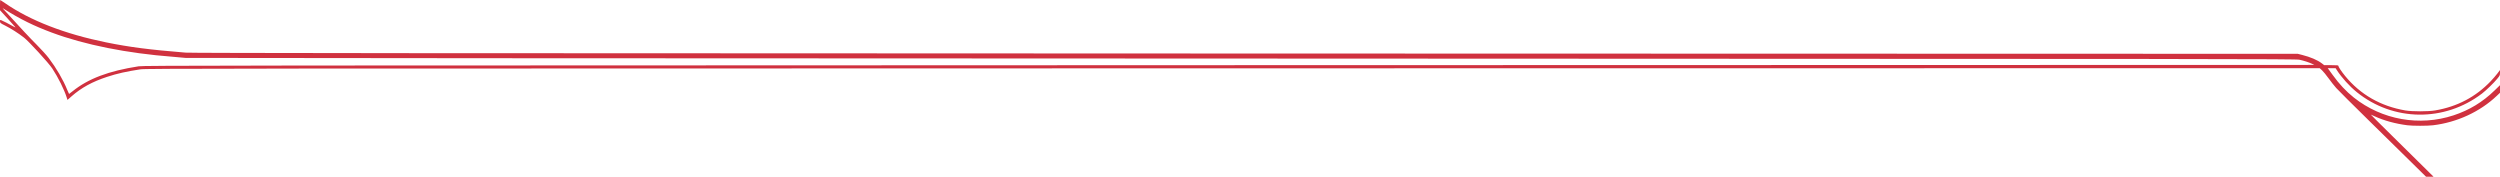
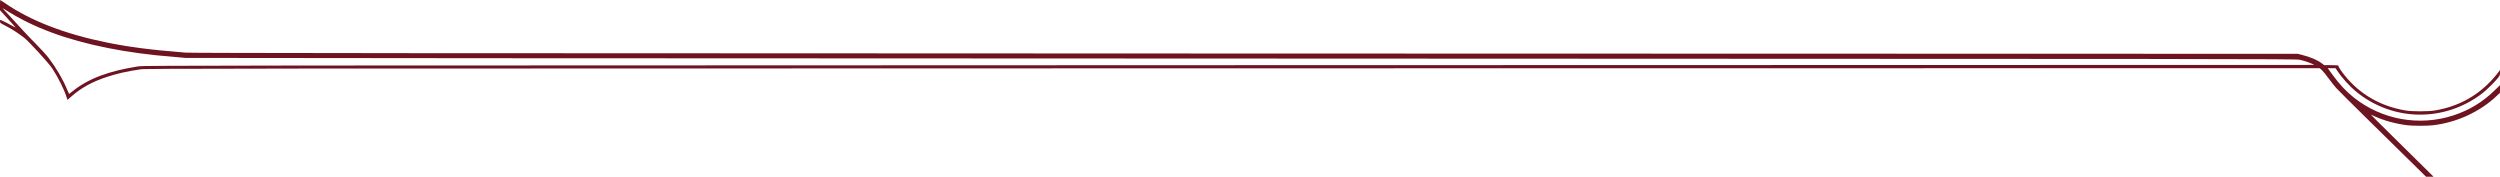
<svg xmlns="http://www.w3.org/2000/svg" id="svg9003" version="1.1" width="742.5" height="52.498" viewBox="0 0 742.5 52.498">
  <defs id="defs9007" />
-   <path style="fill:#d0313f;fill-opacity:1" d="m 716.157,48.18 c -2.402,-2.368 -8.174,-8.038 -12.825,-12.6 -4.651,-4.563 -8.92,-8.815 -9.485,-9.45 -0.565,-0.635 -1.588,-1.933 -2.273,-2.885 -0.685,-0.952 -1.554,-2.015 -1.932,-2.363 l -0.686,-0.632 -322.765,0.041 C 60.398,20.329 43.334,20.345 41.7,20.592 c -4.12,0.623 -6.897,1.249 -9.86,2.221 -4.419,1.449 -7.694,3.244 -10.609,5.813 l -1.194,1.053 -0.243,-0.777 C 19.081,26.62 17.273,22.986 15.542,20.358 14.435,18.676 8.584,12.296 7.094,11.144 5.364,9.808 3.357,8.528 1.579,7.625 0.068,6.859 0.001,6.805 6.789e-4,6.341 5e-5,5.893 0.026,5.867 0.358,5.994 0.858,6.184 2.915,7.242 3.879,7.805 4.321,8.064 4.629,8.185 4.563,8.075 4.498,7.965 3.444,6.786 2.222,5.455 L 0,3.035 0,1.517 C 0,0.683 0.034,0 0.075,0 0.116,0 0.782,0.437 1.553,0.971 8.96,6.1 19.248,10.087 31.5,12.578 c 6.987,1.421 12.827,2.175 23.625,3.052 1.754,0.142 71.13,0.201 314.775,0.267 l 312.525,0.084 1.275,0.322 c 2.491,0.628 4.592,1.525 5.878,2.509 l 0.704,0.538 2.109,0 c 1.808,0 2.109,0.033 2.109,0.233 0,0.282 0.924,1.663 1.973,2.948 4.524,5.542 10.577,9.014 17.902,10.267 2.053,0.351 6.766,0.35 8.85,-0.003 6.55,-1.108 12.044,-3.991 16.504,-8.66 0.662,-0.693 1.557,-1.726 1.988,-2.296 l 0.783,-1.035 0,0.793 c 0,0.739 -0.056,0.862 -0.82,1.796 -1.002,1.225 -3.287,3.445 -4.505,4.376 -11.143,8.524 -26.385,8.354 -37.223,-0.415 -2.155,-1.744 -4.495,-4.33 -5.916,-6.541 l -0.361,-0.561 -1.175,-0.002 -1.175,-0.002 0.315,0.412 c 0.173,0.227 0.701,0.953 1.174,1.613 1.887,2.636 3.991,4.883 6.262,6.687 8.342,6.628 19.507,8.625 29.625,5.297 4.686,-1.541 8.634,-3.935 12.188,-7.389 l 1.613,-1.567 0,1.125 0,1.125 -0.938,0.893 c -4.968,4.733 -11.82,7.903 -18.93,8.759 -1.694,0.204 -6.08,0.204 -7.658,-4.5e-4 -3.571,-0.462 -6.886,-1.369 -9.659,-2.644 -0.61,-0.28 -1.14,-0.51 -1.177,-0.51 -0.038,0 2.756,2.781 6.209,6.18 3.453,3.399 7.661,7.55 9.352,9.224 l 3.075,3.044 -1.125,-0.007 -1.125,-0.007 -4.368,-4.305 z M 21.571,27.093 C 26.219,23.356 32.256,21.077 41.175,19.691 42.726,19.45 62.078,19.43 365.1,19.355 l 322.275,-0.08 -0.75,-0.347 c -0.962,-0.445 -2.256,-0.862 -3.675,-1.186 C 681.891,17.5 663.511,17.48 368.775,17.39 196.597,17.337 55.455,17.251 55.125,17.2 54.795,17.148 53.141,17.001 51.45,16.872 37.775,15.835 25.144,13.314 15.375,9.672 9.989,7.665 6.076,5.73 1.125,2.627 0.681,2.349 0.682,2.353 1.212,2.935 c 4.945,5.431 7.69,8.366 9.67,10.34 1.324,1.32 2.933,3.095 3.576,3.944 2.295,3.031 4.308,6.488 5.501,9.444 0.275,0.681 0.524,1.238 0.553,1.238 0.029,0 0.506,-0.363 1.058,-0.807 z" id="path9553" />
+   <path style="fill:#6e1420;fill-opacity:1" d="m 716.157,48.18 c -2.402,-2.368 -8.174,-8.038 -12.825,-12.6 -4.651,-4.563 -8.92,-8.815 -9.485,-9.45 -0.565,-0.635 -1.588,-1.933 -2.273,-2.885 -0.685,-0.952 -1.554,-2.015 -1.932,-2.363 l -0.686,-0.632 -322.765,0.041 C 60.398,20.329 43.334,20.345 41.7,20.592 c -4.12,0.623 -6.897,1.249 -9.86,2.221 -4.419,1.449 -7.694,3.244 -10.609,5.813 l -1.194,1.053 -0.243,-0.777 C 19.081,26.62 17.273,22.986 15.542,20.358 14.435,18.676 8.584,12.296 7.094,11.144 5.364,9.808 3.357,8.528 1.579,7.625 0.068,6.859 0.001,6.805 6.789e-4,6.341 5e-5,5.893 0.026,5.867 0.358,5.994 0.858,6.184 2.915,7.242 3.879,7.805 4.321,8.064 4.629,8.185 4.563,8.075 4.498,7.965 3.444,6.786 2.222,5.455 L 0,3.035 0,1.517 C 0,0.683 0.034,0 0.075,0 0.116,0 0.782,0.437 1.553,0.971 8.96,6.1 19.248,10.087 31.5,12.578 c 6.987,1.421 12.827,2.175 23.625,3.052 1.754,0.142 71.13,0.201 314.775,0.267 l 312.525,0.084 1.275,0.322 c 2.491,0.628 4.592,1.525 5.878,2.509 l 0.704,0.538 2.109,0 c 1.808,0 2.109,0.033 2.109,0.233 0,0.282 0.924,1.663 1.973,2.948 4.524,5.542 10.577,9.014 17.902,10.267 2.053,0.351 6.766,0.35 8.85,-0.003 6.55,-1.108 12.044,-3.991 16.504,-8.66 0.662,-0.693 1.557,-1.726 1.988,-2.296 l 0.783,-1.035 0,0.793 c 0,0.739 -0.056,0.862 -0.82,1.796 -1.002,1.225 -3.287,3.445 -4.505,4.376 -11.143,8.524 -26.385,8.354 -37.223,-0.415 -2.155,-1.744 -4.495,-4.33 -5.916,-6.541 l -0.361,-0.561 -1.175,-0.002 -1.175,-0.002 0.315,0.412 c 0.173,0.227 0.701,0.953 1.174,1.613 1.887,2.636 3.991,4.883 6.262,6.687 8.342,6.628 19.507,8.625 29.625,5.297 4.686,-1.541 8.634,-3.935 12.188,-7.389 l 1.613,-1.567 0,1.125 0,1.125 -0.938,0.893 c -4.968,4.733 -11.82,7.903 -18.93,8.759 -1.694,0.204 -6.08,0.204 -7.658,-4.5e-4 -3.571,-0.462 -6.886,-1.369 -9.659,-2.644 -0.61,-0.28 -1.14,-0.51 -1.177,-0.51 -0.038,0 2.756,2.781 6.209,6.18 3.453,3.399 7.661,7.55 9.352,9.224 l 3.075,3.044 -1.125,-0.007 -1.125,-0.007 -4.368,-4.305 z M 21.571,27.093 C 26.219,23.356 32.256,21.077 41.175,19.691 42.726,19.45 62.078,19.43 365.1,19.355 l 322.275,-0.08 -0.75,-0.347 c -0.962,-0.445 -2.256,-0.862 -3.675,-1.186 C 681.891,17.5 663.511,17.48 368.775,17.39 196.597,17.337 55.455,17.251 55.125,17.2 54.795,17.148 53.141,17.001 51.45,16.872 37.775,15.835 25.144,13.314 15.375,9.672 9.989,7.665 6.076,5.73 1.125,2.627 0.681,2.349 0.682,2.353 1.212,2.935 c 4.945,5.431 7.69,8.366 9.67,10.34 1.324,1.32 2.933,3.095 3.576,3.944 2.295,3.031 4.308,6.488 5.501,9.444 0.275,0.681 0.524,1.238 0.553,1.238 0.029,0 0.506,-0.363 1.058,-0.807 z" id="path9553" />
</svg>
